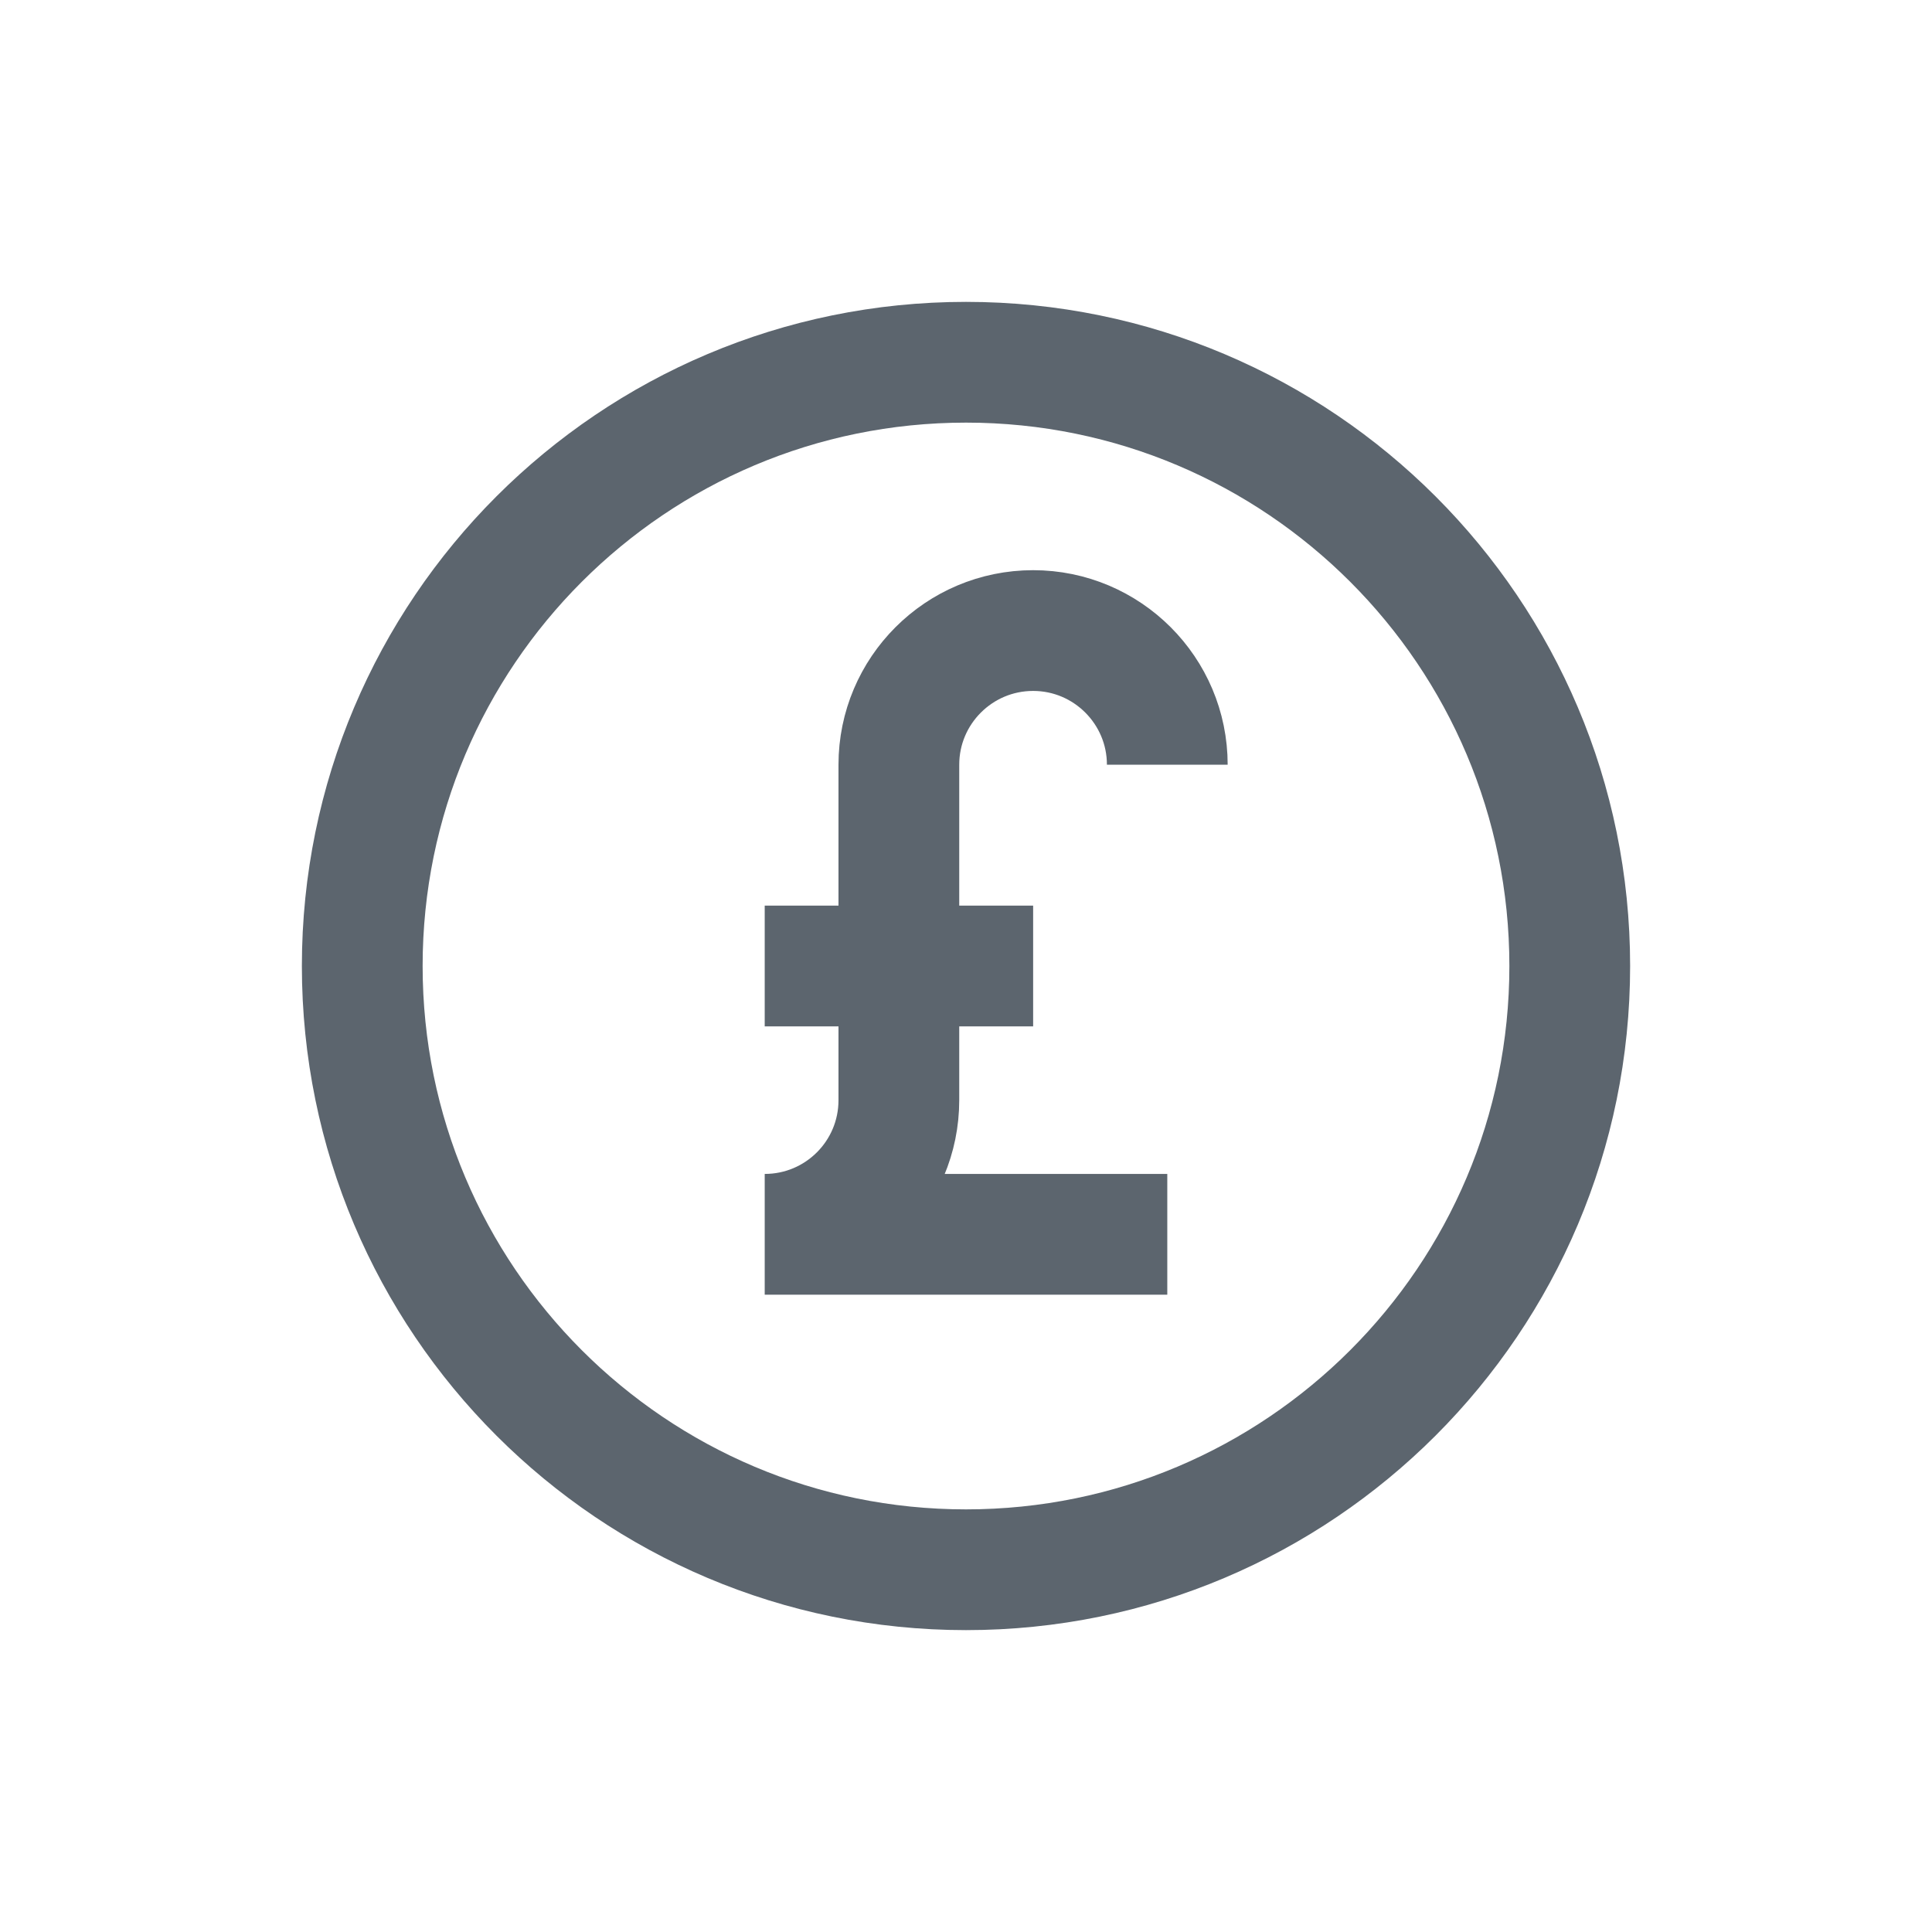
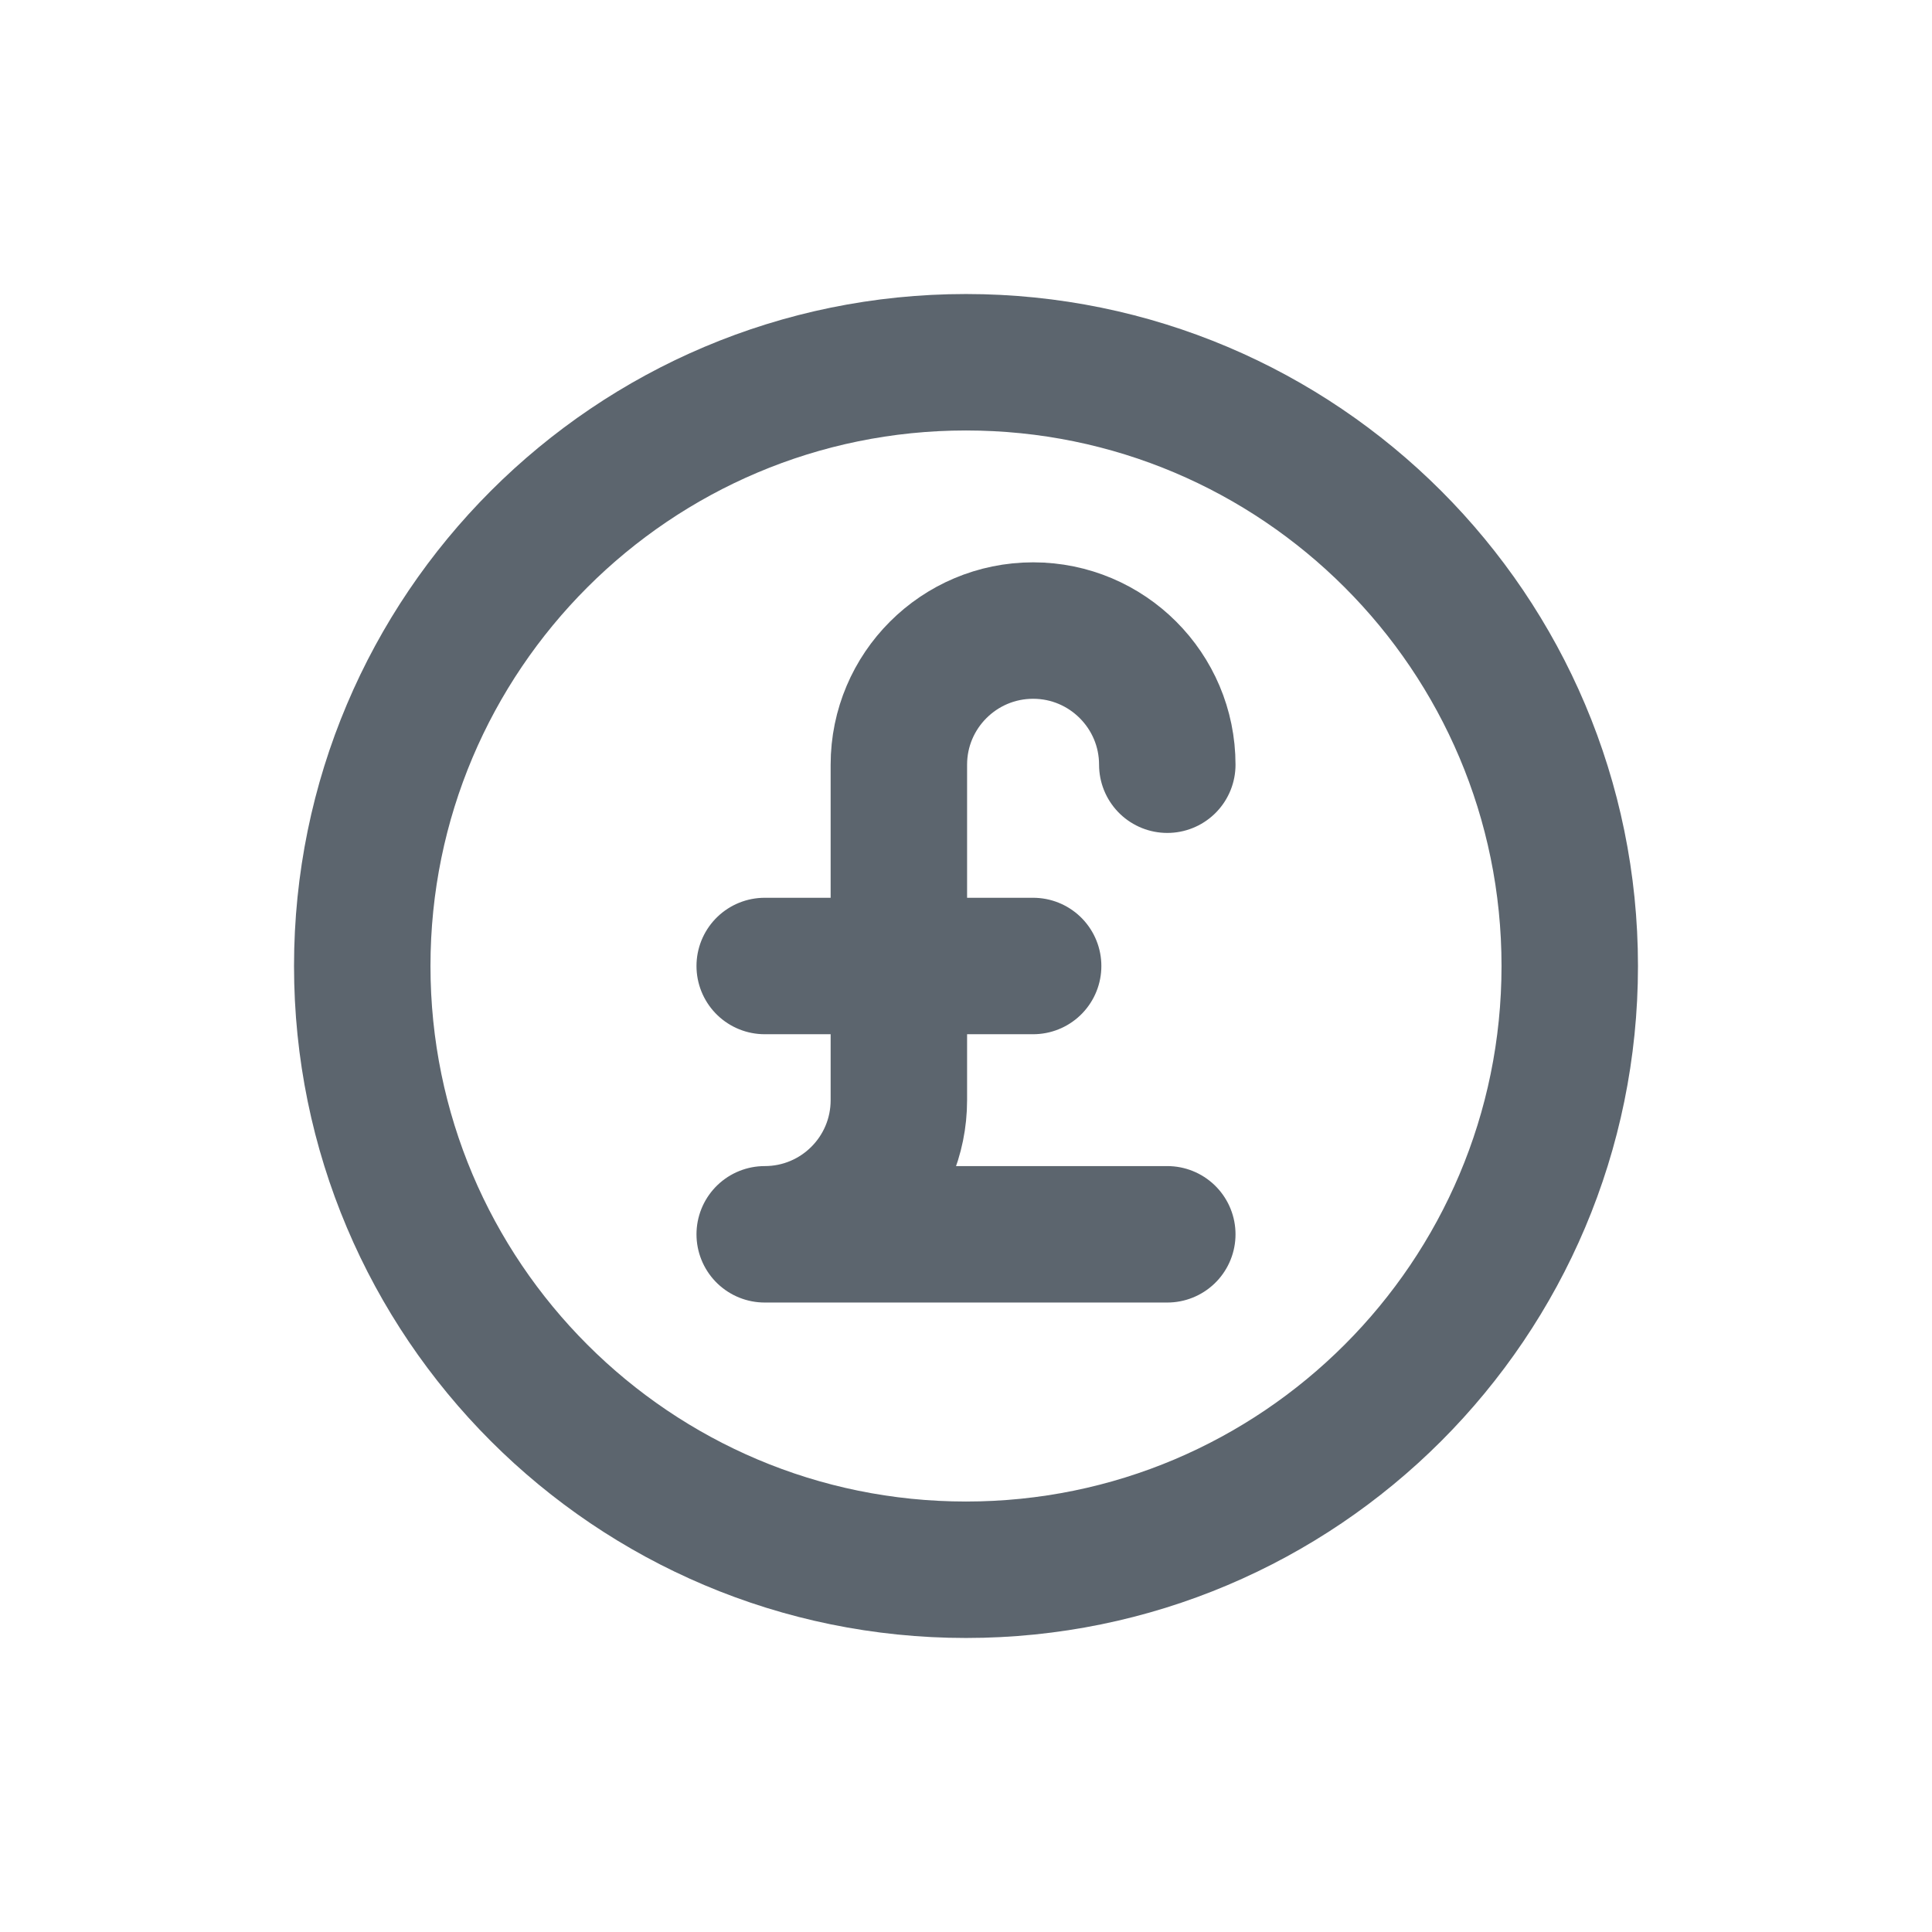
<svg xmlns="http://www.w3.org/2000/svg" width="16" height="16" viewBox="0 0 16 16" fill="none">
-   <path d="M9.667 6.333C9.667 5.72 9.169 5.222 8.556 5.222C7.942 5.222 7.444 5.72 7.444 6.333V9.111C7.444 9.725 6.947 10.222 6.333 10.222H9.667M6.333 8H8.556M13 8C13 10.761 10.761 13 8 13C5.239 13 3 10.761 3 8C3 5.239 5.239 3 8 3C10.761 3 13 5.239 13 8Z" stroke="#5C656E" strokeWidth="1.13" strokeLinecap="round" strokeLinejoin="round" />
+   <path d="M9.667 6.333C9.667 5.72 9.169 5.222 8.556 5.222C7.942 5.222 7.444 5.72 7.444 6.333V9.111C7.444 9.725 6.947 10.222 6.333 10.222H9.667M6.333 8H8.556M13 8C13 10.761 10.761 13 8 13C5.239 13 3 10.761 3 8C3 5.239 5.239 3 8 3C10.761 3 13 5.239 13 8Z" stroke="#5C656E" stroke-width="1.13" stroke-linecap="round" stroke-linejoin="round" />
</svg>
